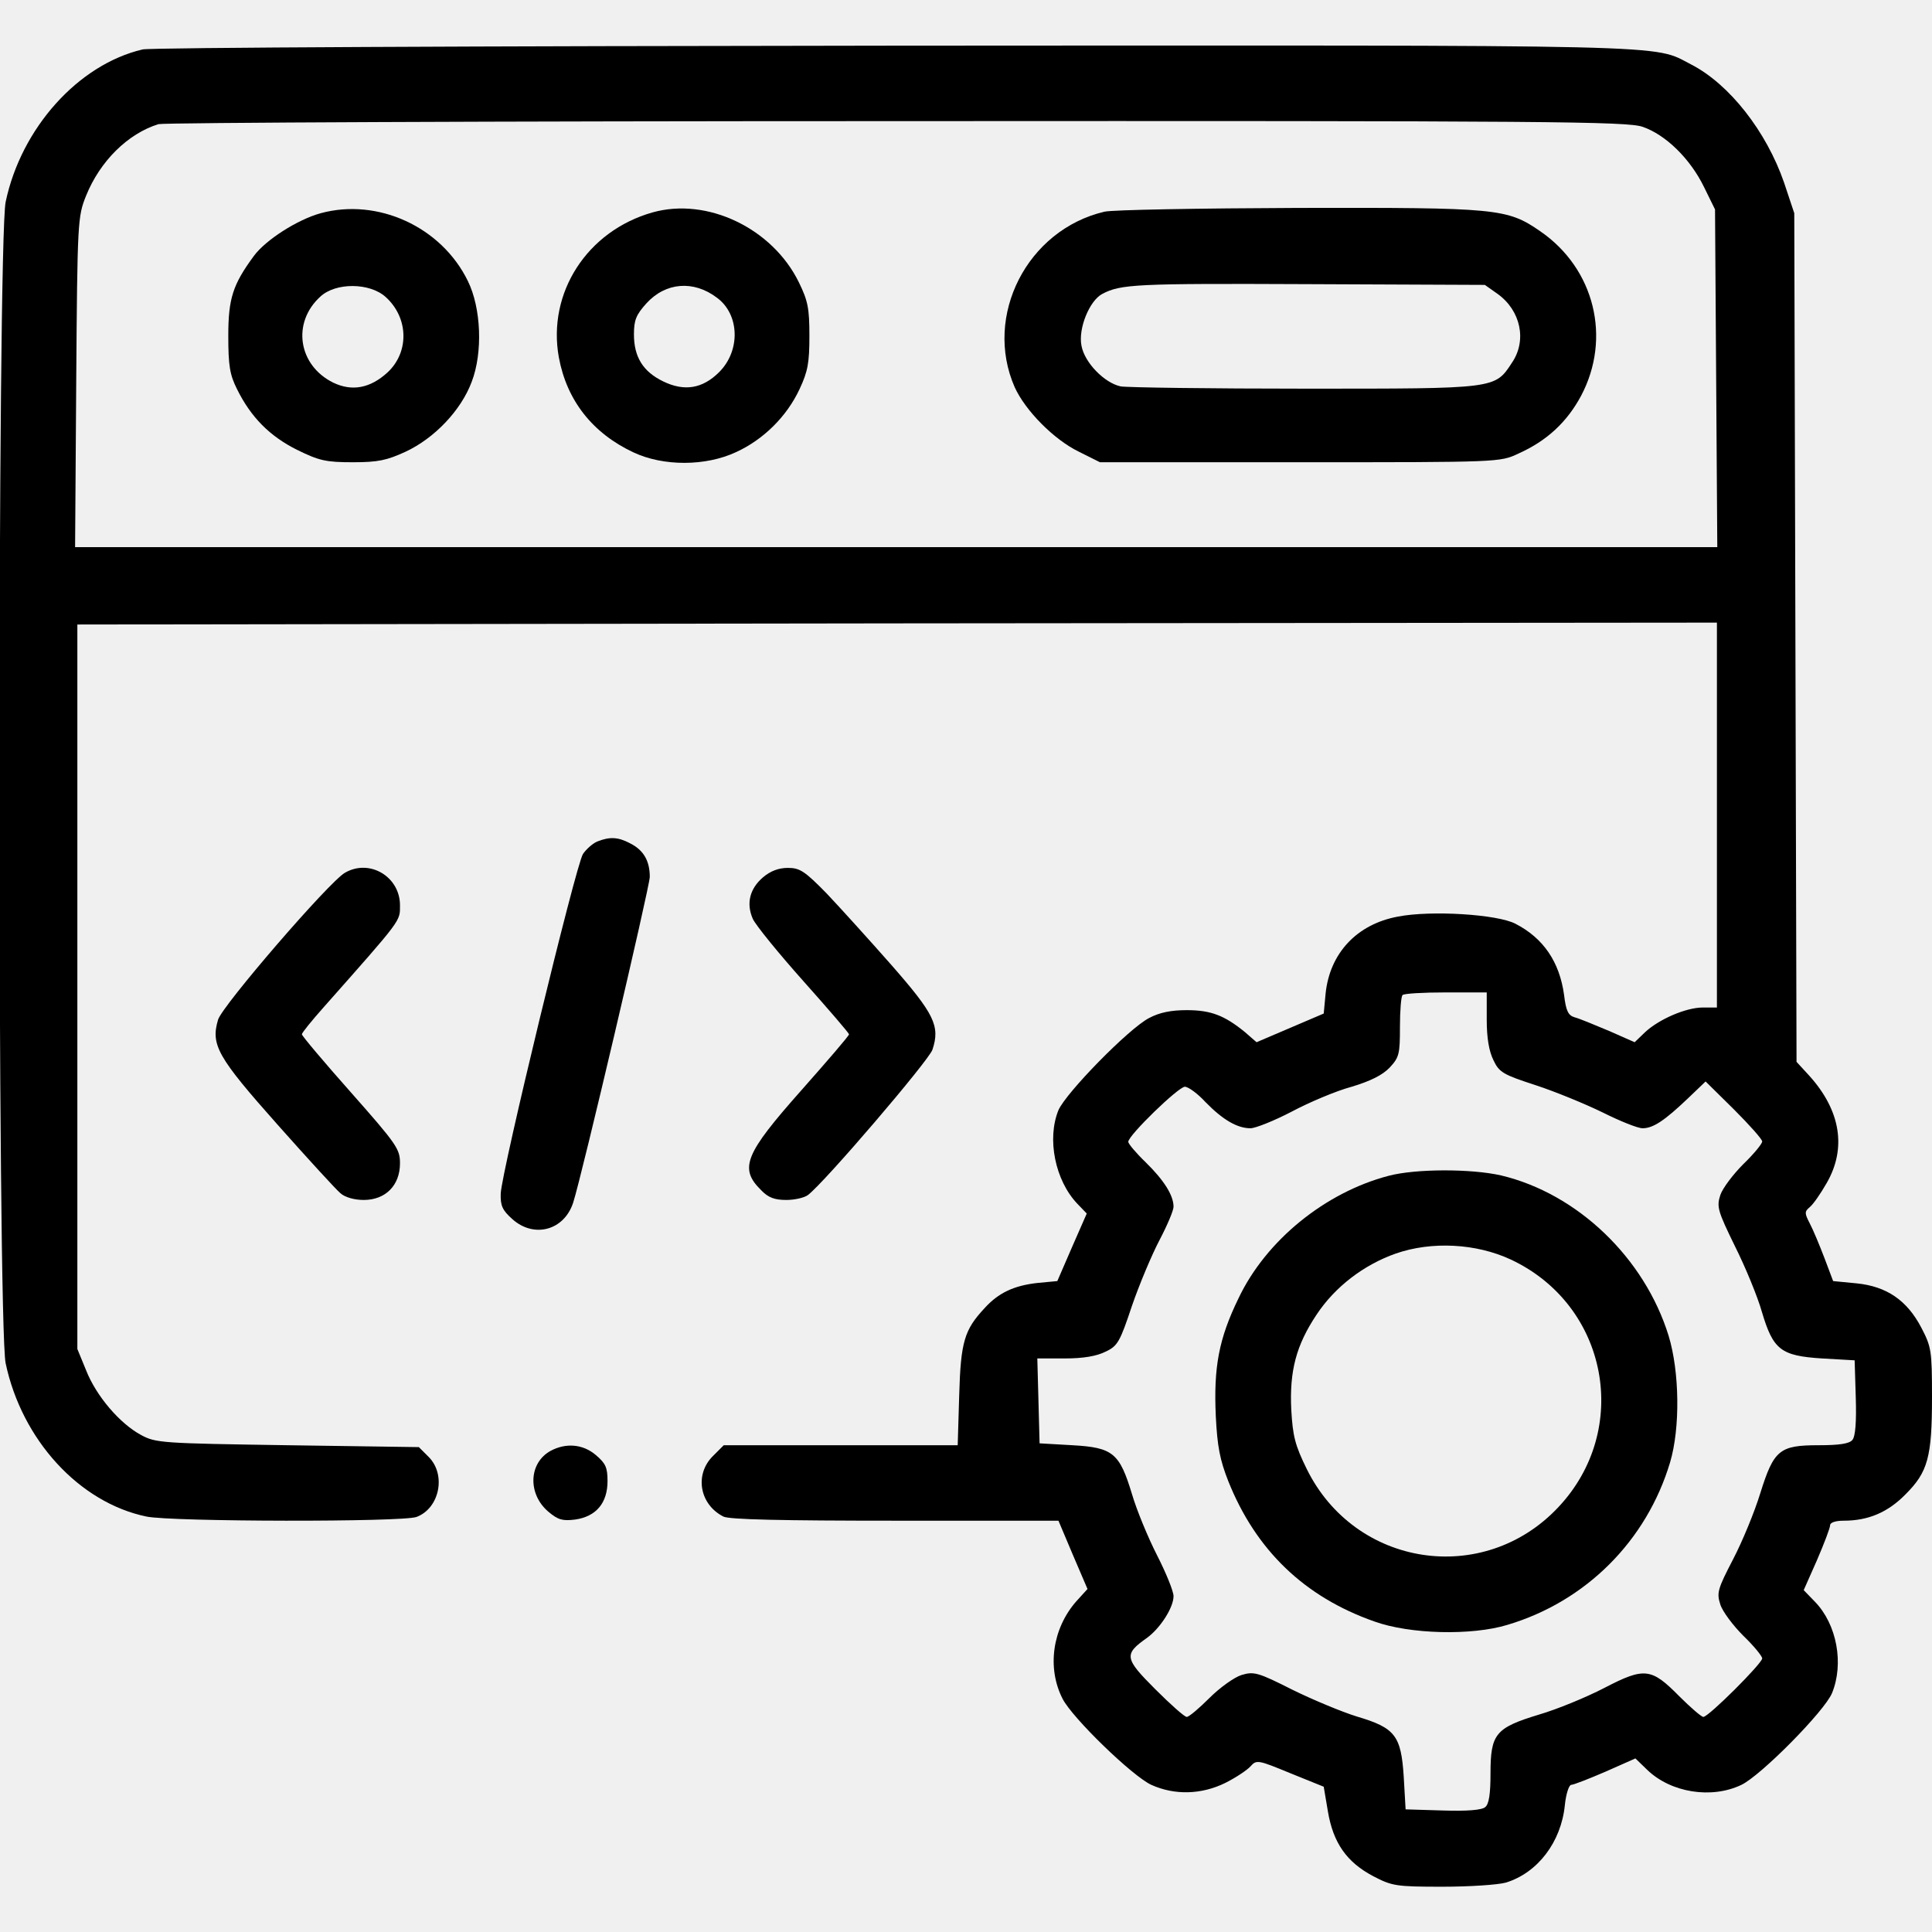
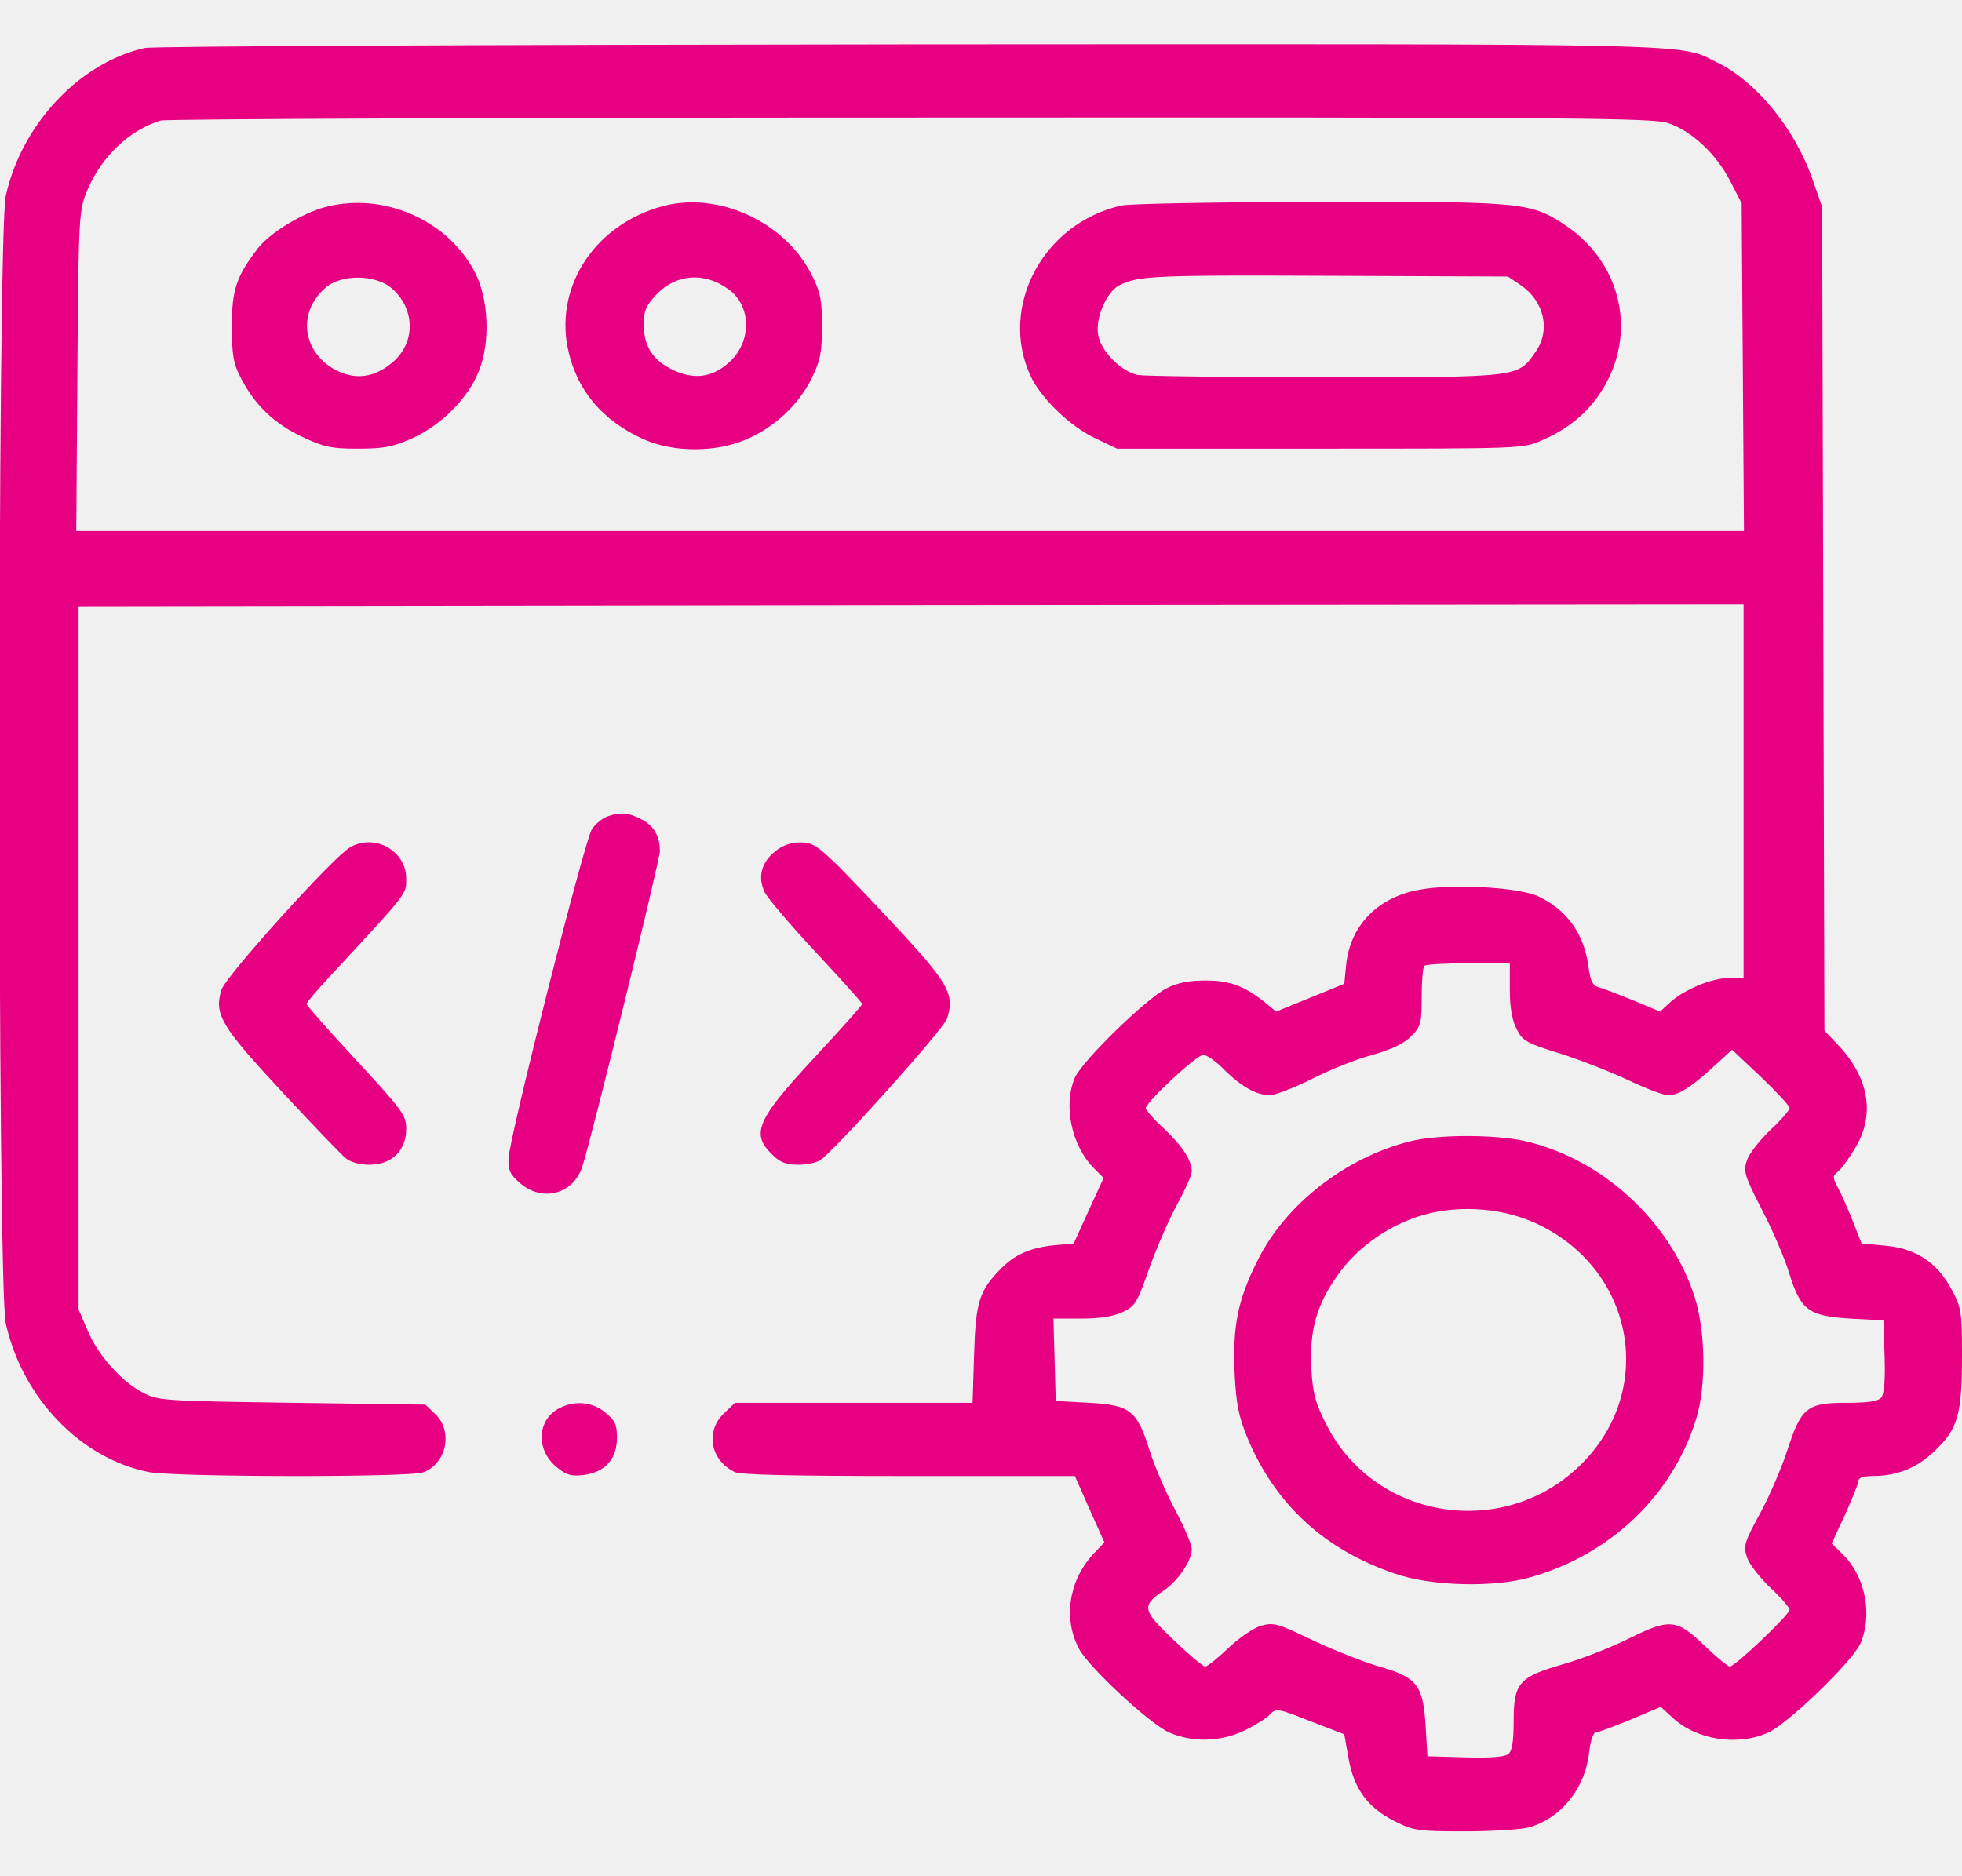
- <svg xmlns="http://www.w3.org/2000/svg" version="1.0" width="512pt" height="512pt" viewBox="0 0 512 512" preserveAspectRatio="xMidYMid meet">
-   <g transform="translate(0,512) scale(0.1,-0.1)" fill="#000000" stroke="none">
-     <path d="M378 4989 c-171 -40 -322 -209 -363 -404 -22 -104 -22 -2975 0 -3078 43 -203 195 -369 373 -406 66 -14 680 -15 716 -1 61 23 79 112 32 159 l-26 26 -348 5 c-334 5 -349 6 -388 27 -56 30 -119 103 -146 172 l-23 56 0 960 0 960 2173 3 2172 2 0 -510 0 -510 -37 0 c-46 0 -118 -32 -154 -66 l-27 -26 -68 30 c-38 16 -79 33 -91 36 -17 5 -23 17 -28 59 -12 88 -55 151 -129 189 -48 25 -223 36 -311 19 -109 -20 -181 -97 -192 -204 l-5 -53 -89 -38 -89 -38 -31 27 c-54 44 -90 58 -154 58 -41 0 -72 -6 -100 -21 -54 -28 -220 -198 -240 -244 -31 -76 -9 -186 50 -248 l25 -26 -39 -89 -39 -90 -53 -5 c-62 -7 -103 -26 -140 -67 -53 -57 -63 -88 -67 -230 l-4 -133 -310 0 -310 0 -29 -29 c-49 -49 -35 -128 28 -160 15 -8 156 -11 455 -11 l433 0 38 -90 39 -91 -30 -33 c-63 -72 -78 -176 -36 -258 26 -51 185 -205 235 -228 62 -28 133 -26 196 5 28 14 58 34 67 44 16 18 20 17 105 -18 l89 -36 11 -65 c14 -84 50 -135 120 -172 50 -26 60 -28 183 -28 72 0 148 5 169 11 84 26 146 107 156 205 3 30 11 54 17 54 6 0 47 16 91 35 l79 35 31 -30 c63 -61 171 -78 250 -40 52 25 220 195 240 243 32 78 13 182 -45 242 l-30 31 35 79 c19 44 35 86 35 93 0 7 14 12 36 12 65 0 117 22 164 70 59 59 70 98 70 258 0 123 -2 133 -28 183 -38 73 -92 110 -172 118 l-62 6 -23 61 c-13 34 -30 75 -39 92 -14 27 -14 31 0 43 9 7 29 36 45 64 53 92 37 192 -46 284 l-34 37 -3 1125 -3 1124 -27 81 c-47 136 -145 261 -246 313 -105 54 0 51 -2112 50 -1092 -1 -1972 -5 -1992 -10z m3975 -205 c61 -21 126 -84 163 -160 l29 -59 3 -447 3 -448 -2176 0 -2176 0 3 438 c3 427 4 438 26 493 37 92 111 165 192 190 14 4 894 8 1956 8 1743 1 1935 -1 1977 -15z m-413 -2366 c0 -49 6 -84 18 -108 15 -32 26 -38 112 -66 52 -17 132 -50 177 -72 46 -23 93 -42 106 -42 28 0 58 20 120 79 l47 45 75 -74 c41 -41 75 -79 75 -85 0 -6 -22 -33 -50 -60 -27 -27 -55 -64 -61 -82 -10 -31 -7 -42 39 -136 28 -56 60 -134 71 -173 30 -101 50 -117 159 -124 l87 -5 3 -99 c2 -64 -1 -103 -9 -112 -8 -10 -35 -14 -89 -14 -104 0 -119 -12 -155 -127 -15 -49 -47 -127 -72 -175 -41 -79 -44 -89 -34 -120 6 -19 34 -56 61 -83 28 -27 50 -54 50 -60 0 -13 -142 -155 -156 -155 -5 0 -34 25 -64 55 -74 75 -92 77 -198 22 -48 -25 -126 -57 -174 -71 -115 -35 -128 -51 -128 -156 0 -54 -4 -81 -14 -89 -9 -8 -48 -11 -112 -9 l-99 3 -5 87 c-7 109 -23 129 -124 159 -39 12 -116 44 -171 71 -91 46 -102 49 -135 39 -19 -6 -57 -33 -85 -61 -27 -27 -54 -50 -60 -50 -6 0 -43 33 -84 74 -81 81 -83 92 -22 135 36 26 71 81 71 111 0 13 -20 62 -44 109 -24 47 -54 120 -66 161 -33 109 -50 124 -158 130 l-87 5 -3 113 -3 112 73 0 c49 0 84 6 108 18 32 15 38 26 70 122 20 58 53 136 73 174 20 38 37 78 37 88 0 30 -25 70 -74 118 -25 24 -46 49 -46 54 0 17 133 146 150 146 9 0 34 -18 55 -41 46 -47 84 -69 119 -69 13 0 63 20 109 44 47 25 118 55 159 66 50 15 82 31 101 51 25 27 27 36 27 107 0 43 3 82 7 85 3 4 55 7 115 7 l108 0 0 -72z" />
-     <path d="M850 4555 c-62 -17 -146 -71 -177 -113 -56 -76 -68 -113 -68 -212 0 -79 4 -103 23 -141 37 -75 87 -125 159 -161 59 -29 77 -33 148 -33 67 0 90 5 140 28 77 36 147 110 175 185 30 78 25 196 -10 267 -70 144 -239 221 -390 180z m172 -222 c61 -55 63 -146 5 -200 -46 -42 -94 -51 -144 -27 -93 46 -110 159 -34 228 41 38 131 37 173 -1z" />
-     <path d="M1729 4557 c-173 -49 -279 -213 -248 -384 21 -114 89 -201 198 -252 79 -37 191 -37 272 1 72 33 134 94 168 167 22 47 26 70 26 141 0 73 -4 93 -28 142 -70 143 -243 226 -388 185z m171 -226 c60 -44 63 -140 6 -197 -44 -44 -92 -52 -148 -25 -54 26 -78 65 -78 125 0 38 6 52 33 82 51 56 125 62 187 15z" />
-     <path d="M2927 4559 c-205 -48 -321 -276 -238 -465 28 -62 104 -139 170 -171 l56 -28 530 0 c530 0 530 0 579 23 76 34 129 84 166 153 81 153 36 337 -108 436 -88 61 -114 63 -642 62 -261 -1 -492 -5 -513 -10z m1042 -218 c61 -44 78 -123 38 -182 -46 -70 -40 -69 -548 -69 -251 0 -471 3 -489 6 -43 9 -96 63 -104 108 -9 45 21 119 55 137 49 26 89 28 544 26 l470 -2 34 -24z" />
-     <path d="M3680 2004 c-168 -44 -325 -171 -398 -325 -52 -107 -66 -182 -60 -312 4 -81 11 -116 33 -172 73 -183 202 -307 387 -372 94 -34 258 -38 353 -9 208 62 369 223 431 431 27 91 25 240 -4 335 -64 207 -242 377 -444 425 -79 18 -226 18 -298 -1z m324 -222 c258 -121 320 -451 125 -657 -198 -210 -538 -158 -666 102 -31 63 -37 87 -41 157 -5 103 13 171 67 252 49 74 125 132 210 162 95 33 213 27 305 -16z" />
-     <path d="M1583 2890 c-12 -5 -29 -20 -38 -33 -19 -29 -216 -843 -218 -900 -1 -32 4 -44 31 -68 57 -51 137 -30 161 44 23 71 202 834 203 863 0 42 -16 71 -52 89 -32 17 -54 18 -87 5z" />
-     <path d="M914 2807 c-42 -24 -324 -351 -336 -389 -20 -67 -2 -99 158 -279 80 -90 155 -172 166 -181 12 -11 37 -18 62 -18 58 0 96 39 96 97 0 38 -8 50 -130 188 -71 80 -130 150 -130 154 0 4 26 36 58 72 209 236 202 227 202 270 0 76 -81 124 -146 86z" />
-     <path d="M2022 2795 c-35 -30 -45 -69 -27 -110 7 -16 68 -91 134 -165 66 -74 121 -138 121 -141 0 -4 -57 -70 -126 -148 -150 -169 -166 -207 -107 -265 19 -20 36 -26 67 -26 22 0 48 6 57 13 44 33 320 356 330 385 21 63 5 95 -109 225 -59 67 -136 152 -172 190 -57 58 -70 67 -102 67 -24 0 -46 -8 -66 -25z" />
-     <path d="M1459 1275 c-58 -32 -61 -114 -6 -161 26 -22 38 -25 71 -21 56 8 86 44 86 102 0 36 -5 47 -31 69 -34 29 -79 33 -120 11z" />
+ <svg xmlns="http://www.w3.org/2000/svg" width="91" height="87" viewBox="0 0 91 87" fill="none">
+   <g clip-path="url(#clip0_148_1956)">
+     <path d="M6.718 2.226C3.679 2.906 0.995 5.777 0.267 9.091C-0.124 10.858 -0.124 59.643 0.267 61.393C1.031 64.842 3.732 67.663 6.896 68.292C8.069 68.529 18.982 68.546 19.622 68.309C20.706 67.918 21.026 66.406 20.191 65.607L19.729 65.165L13.543 65.08C7.607 64.995 7.34 64.978 6.647 64.621C5.652 64.112 4.532 62.871 4.052 61.699L3.644 60.747V44.435V28.122L42.265 28.071L80.869 28.037V36.703V45.369H80.212C79.394 45.369 78.114 45.913 77.474 46.491L76.995 46.932L75.786 46.423C75.111 46.151 74.382 45.862 74.168 45.811C73.866 45.726 73.76 45.522 73.671 44.808C73.458 43.313 72.693 42.243 71.378 41.597C70.525 41.172 67.415 40.985 65.851 41.274C63.913 41.614 62.634 42.922 62.438 44.74L62.349 45.641L60.767 46.287L59.185 46.932L58.635 46.474C57.675 45.726 57.035 45.488 55.897 45.488C55.169 45.488 54.618 45.59 54.12 45.845C53.16 46.321 50.21 49.209 49.855 49.991C49.303 51.282 49.694 53.152 50.743 54.205L51.188 54.647L50.494 56.159L49.801 57.688L48.859 57.773C47.757 57.892 47.029 58.215 46.371 58.912C45.429 59.88 45.251 60.407 45.18 62.82L45.109 65.08H39.599H34.089L33.574 65.573C32.703 66.406 32.952 67.748 34.072 68.292C34.338 68.427 36.844 68.478 42.159 68.478H49.855L50.53 70.008L51.223 71.554L50.69 72.115C49.57 73.338 49.303 75.106 50.05 76.499C50.512 77.365 53.338 79.982 54.227 80.373C55.329 80.849 56.591 80.815 57.71 80.288C58.208 80.05 58.741 79.71 58.901 79.54C59.185 79.235 59.257 79.252 60.767 79.846L62.349 80.458L62.545 81.562C62.794 82.99 63.433 83.856 64.677 84.485C65.566 84.927 65.744 84.961 67.93 84.961C69.21 84.961 70.561 84.876 70.934 84.774C72.427 84.332 73.529 82.956 73.706 81.291C73.76 80.781 73.902 80.373 74.009 80.373C74.115 80.373 74.844 80.101 75.626 79.778L77.03 79.184L77.581 79.693C78.701 80.73 80.62 81.019 82.024 80.373C82.949 79.948 85.935 77.06 86.29 76.244C86.859 74.919 86.521 73.151 85.49 72.132L84.957 71.605L85.579 70.263C85.917 69.515 86.201 68.801 86.201 68.682C86.201 68.564 86.45 68.478 86.841 68.478C87.996 68.478 88.921 68.105 89.756 67.289C90.805 66.287 91 65.624 91 62.905C91 60.815 90.964 60.645 90.502 59.795C89.827 58.555 88.867 57.926 87.445 57.79L86.343 57.688L85.935 56.652C85.704 56.074 85.401 55.377 85.241 55.089C84.993 54.63 84.993 54.562 85.241 54.358C85.401 54.239 85.757 53.746 86.041 53.27C86.983 51.707 86.699 50.008 85.224 48.445L84.619 47.816L84.566 28.7L84.513 9.601L84.033 8.224C83.197 5.913 81.456 3.789 79.66 2.906C77.794 1.988 79.66 2.039 42.123 2.056C22.714 2.073 7.074 2.141 6.718 2.226ZM77.368 5.709C78.452 6.066 79.607 7.137 80.265 8.428L80.78 9.431L80.834 17.026L80.887 24.639H42.212H3.537L3.59 17.196C3.644 9.94 3.661 9.754 4.052 8.819C4.71 7.256 6.025 6.015 7.465 5.59C7.714 5.522 23.354 5.454 42.23 5.454C73.209 5.438 76.621 5.471 77.368 5.709ZM70.027 45.913C70.027 46.745 70.134 47.34 70.347 47.748C70.614 48.292 70.809 48.394 72.338 48.87C73.262 49.158 74.684 49.719 75.484 50.093C76.301 50.484 77.137 50.807 77.368 50.807C77.865 50.807 78.399 50.467 79.501 49.464L80.336 48.7L81.669 49.957C82.398 50.654 83.002 51.299 83.002 51.401C83.002 51.503 82.611 51.962 82.113 52.421C81.633 52.88 81.136 53.508 81.029 53.814C80.851 54.341 80.905 54.528 81.722 56.125C82.22 57.077 82.789 58.402 82.984 59.065C83.517 60.781 83.873 61.053 85.81 61.172L87.356 61.257L87.41 62.939C87.445 64.027 87.392 64.689 87.25 64.842C87.108 65.012 86.628 65.08 85.668 65.08C83.82 65.08 83.553 65.284 82.913 67.238C82.647 68.071 82.078 69.396 81.633 70.212C80.905 71.554 80.851 71.724 81.029 72.251C81.136 72.574 81.633 73.202 82.113 73.661C82.611 74.12 83.002 74.579 83.002 74.681C83.002 74.902 80.478 77.314 80.229 77.314C80.14 77.314 79.625 76.89 79.092 76.38C77.776 75.106 77.457 75.072 75.573 76.006C74.719 76.431 73.333 76.975 72.48 77.213C70.436 77.807 70.205 78.079 70.205 79.863C70.205 80.781 70.134 81.24 69.956 81.376C69.796 81.511 69.103 81.562 67.966 81.528L66.206 81.478L66.117 79.999C65.993 78.147 65.708 77.807 63.913 77.297C63.22 77.094 61.852 76.55 60.874 76.091C59.257 75.309 59.061 75.258 58.475 75.428C58.137 75.53 57.462 75.989 56.964 76.465C56.484 76.924 56.004 77.314 55.897 77.314C55.791 77.314 55.133 76.754 54.404 76.057C52.965 74.681 52.929 74.494 54.014 73.763C54.653 73.321 55.275 72.387 55.275 71.877C55.275 71.656 54.92 70.823 54.493 70.025C54.067 69.226 53.534 67.986 53.32 67.289C52.734 65.437 52.432 65.182 50.512 65.08L48.966 64.995L48.913 63.075L48.859 61.172H50.157C51.028 61.172 51.65 61.07 52.076 60.866C52.645 60.611 52.752 60.424 53.32 58.793C53.676 57.807 54.262 56.482 54.618 55.836C54.973 55.191 55.275 54.511 55.275 54.341C55.275 53.831 54.831 53.152 53.96 52.336C53.516 51.928 53.143 51.503 53.143 51.418C53.143 51.13 55.506 48.938 55.809 48.938C55.968 48.938 56.413 49.243 56.786 49.634C57.604 50.433 58.279 50.807 58.901 50.807C59.132 50.807 60.021 50.467 60.839 50.059C61.674 49.634 62.936 49.124 63.664 48.938C64.553 48.683 65.122 48.411 65.46 48.071C65.904 47.612 65.939 47.459 65.939 46.253C65.939 45.522 65.993 44.859 66.064 44.808C66.117 44.74 67.041 44.69 68.108 44.69H70.027V45.913Z" fill="#E70082" />
+     <path d="M15.107 9.601C14.005 9.889 12.512 10.807 11.961 11.521C10.966 12.812 10.753 13.441 10.753 15.123C10.753 16.465 10.824 16.873 11.162 17.519C11.819 18.793 12.708 19.643 13.988 20.255C15.036 20.747 15.356 20.815 16.618 20.815C17.809 20.815 18.218 20.73 19.106 20.34C20.475 19.728 21.719 18.471 22.217 17.196C22.75 15.871 22.661 13.866 22.039 12.659C20.795 10.212 17.791 8.904 15.107 9.601ZM18.165 13.373C19.249 14.307 19.284 15.854 18.253 16.771C17.436 17.485 16.583 17.638 15.694 17.23C14.041 16.448 13.739 14.528 15.09 13.356C15.818 12.71 17.418 12.727 18.165 13.373Z" fill="#E70082" />
+     <path d="M30.73 9.567C27.655 10.399 25.771 13.186 26.322 16.092C26.696 18.029 27.904 19.507 29.842 20.374C31.246 21.003 33.236 21.003 34.676 20.357C35.956 19.796 37.058 18.76 37.662 17.519C38.053 16.721 38.124 16.33 38.124 15.123C38.124 13.883 38.053 13.543 37.626 12.71C36.382 10.28 33.307 8.87 30.73 9.567ZM33.77 13.407C34.836 14.155 34.889 15.786 33.876 16.755C33.094 17.502 32.241 17.638 31.246 17.179C30.286 16.738 29.859 16.075 29.859 15.055C29.859 14.41 29.966 14.172 30.446 13.662C31.352 12.71 32.668 12.608 33.77 13.407Z" fill="#E70082" />
+     <path d="M52.023 9.533C48.379 10.348 46.318 14.223 47.793 17.434C48.29 18.488 49.641 19.796 50.814 20.34L51.81 20.815H61.23C70.649 20.815 70.649 20.815 71.52 20.425C72.871 19.847 73.813 18.997 74.471 17.825C75.91 15.225 75.111 12.098 72.551 10.416C70.987 9.38 70.525 9.346 61.141 9.363C56.502 9.38 52.396 9.448 52.023 9.533ZM70.543 13.237C71.627 13.985 71.929 15.327 71.218 16.329C70.401 17.519 70.507 17.502 61.478 17.502C57.017 17.502 53.107 17.451 52.787 17.4C52.023 17.247 51.081 16.329 50.939 15.565C50.779 14.8 51.312 13.543 51.916 13.237C52.787 12.795 53.498 12.761 61.585 12.795L69.939 12.829L70.543 13.237Z" fill="#E70082" />
+     <path d="M65.406 52.948C62.42 53.695 59.63 55.853 58.332 58.47C57.408 60.288 57.159 61.563 57.266 63.772C57.337 65.148 57.462 65.743 57.852 66.694C59.15 69.804 61.443 71.911 64.731 73.015C66.401 73.593 69.316 73.661 71.005 73.168C74.702 72.115 77.563 69.379 78.665 65.845C79.145 64.298 79.109 61.767 78.594 60.152C77.457 56.635 74.293 53.746 70.703 52.931C69.299 52.625 66.686 52.625 65.406 52.948ZM71.165 56.72C75.75 58.776 76.852 64.383 73.386 67.884C69.867 71.452 63.824 70.569 61.549 66.15C60.998 65.08 60.892 64.672 60.821 63.483C60.732 61.733 61.052 60.577 62.011 59.201C62.882 57.943 64.233 56.958 65.744 56.448C67.432 55.887 69.53 55.989 71.165 56.72Z" fill="#E70082" />
+     <path d="M28.135 37.892C27.922 37.977 27.62 38.232 27.46 38.453C27.122 38.946 23.621 52.778 23.585 53.746C23.568 54.29 23.656 54.494 24.136 54.902C25.149 55.768 26.571 55.411 26.998 54.154C27.407 52.947 30.588 39.983 30.606 39.49C30.606 38.776 30.322 38.283 29.682 37.977C29.113 37.688 28.722 37.672 28.135 37.892Z" fill="#E70082" />
+     <path d="M16.245 39.303C15.498 39.711 10.486 45.267 10.273 45.913C9.918 47.051 10.238 47.595 13.081 50.654C14.503 52.183 15.836 53.576 16.032 53.729C16.245 53.916 16.689 54.035 17.134 54.035C18.165 54.035 18.84 53.373 18.84 52.387C18.84 51.741 18.698 51.537 16.529 49.192C15.267 47.833 14.219 46.644 14.219 46.576C14.219 46.508 14.681 45.964 15.25 45.352C18.964 41.342 18.84 41.495 18.84 40.764C18.84 39.473 17.4 38.657 16.245 39.303Z" fill="#E70082" />
+     <path d="M35.938 39.507C35.316 40.017 35.138 40.679 35.458 41.376C35.582 41.648 36.667 42.922 37.84 44.18C39.013 45.437 39.99 46.525 39.99 46.576C39.99 46.644 38.977 47.765 37.751 49.09C35.085 51.962 34.8 52.608 35.849 53.593C36.187 53.933 36.489 54.035 37.04 54.035C37.431 54.035 37.893 53.933 38.053 53.814C38.835 53.254 43.74 47.765 43.918 47.272C44.291 46.202 44.007 45.658 41.981 43.449C40.932 42.31 39.564 40.866 38.924 40.221C37.911 39.235 37.68 39.082 37.111 39.082C36.684 39.082 36.293 39.218 35.938 39.507Z" fill="#E70082" />
+     <path d="M25.931 65.335C24.901 65.879 24.847 67.272 25.825 68.071C26.287 68.445 26.5 68.496 27.087 68.428C28.082 68.292 28.615 67.68 28.615 66.694C28.615 66.083 28.526 65.896 28.064 65.522C27.46 65.029 26.66 64.961 25.931 65.335Z" fill="#E70082" />
  </g>
+   <defs>
+     <clipPath id="clip0_148_1956">
+       <rect width="91" height="87" fill="white" />
+     </clipPath>
+   </defs>
</svg>
